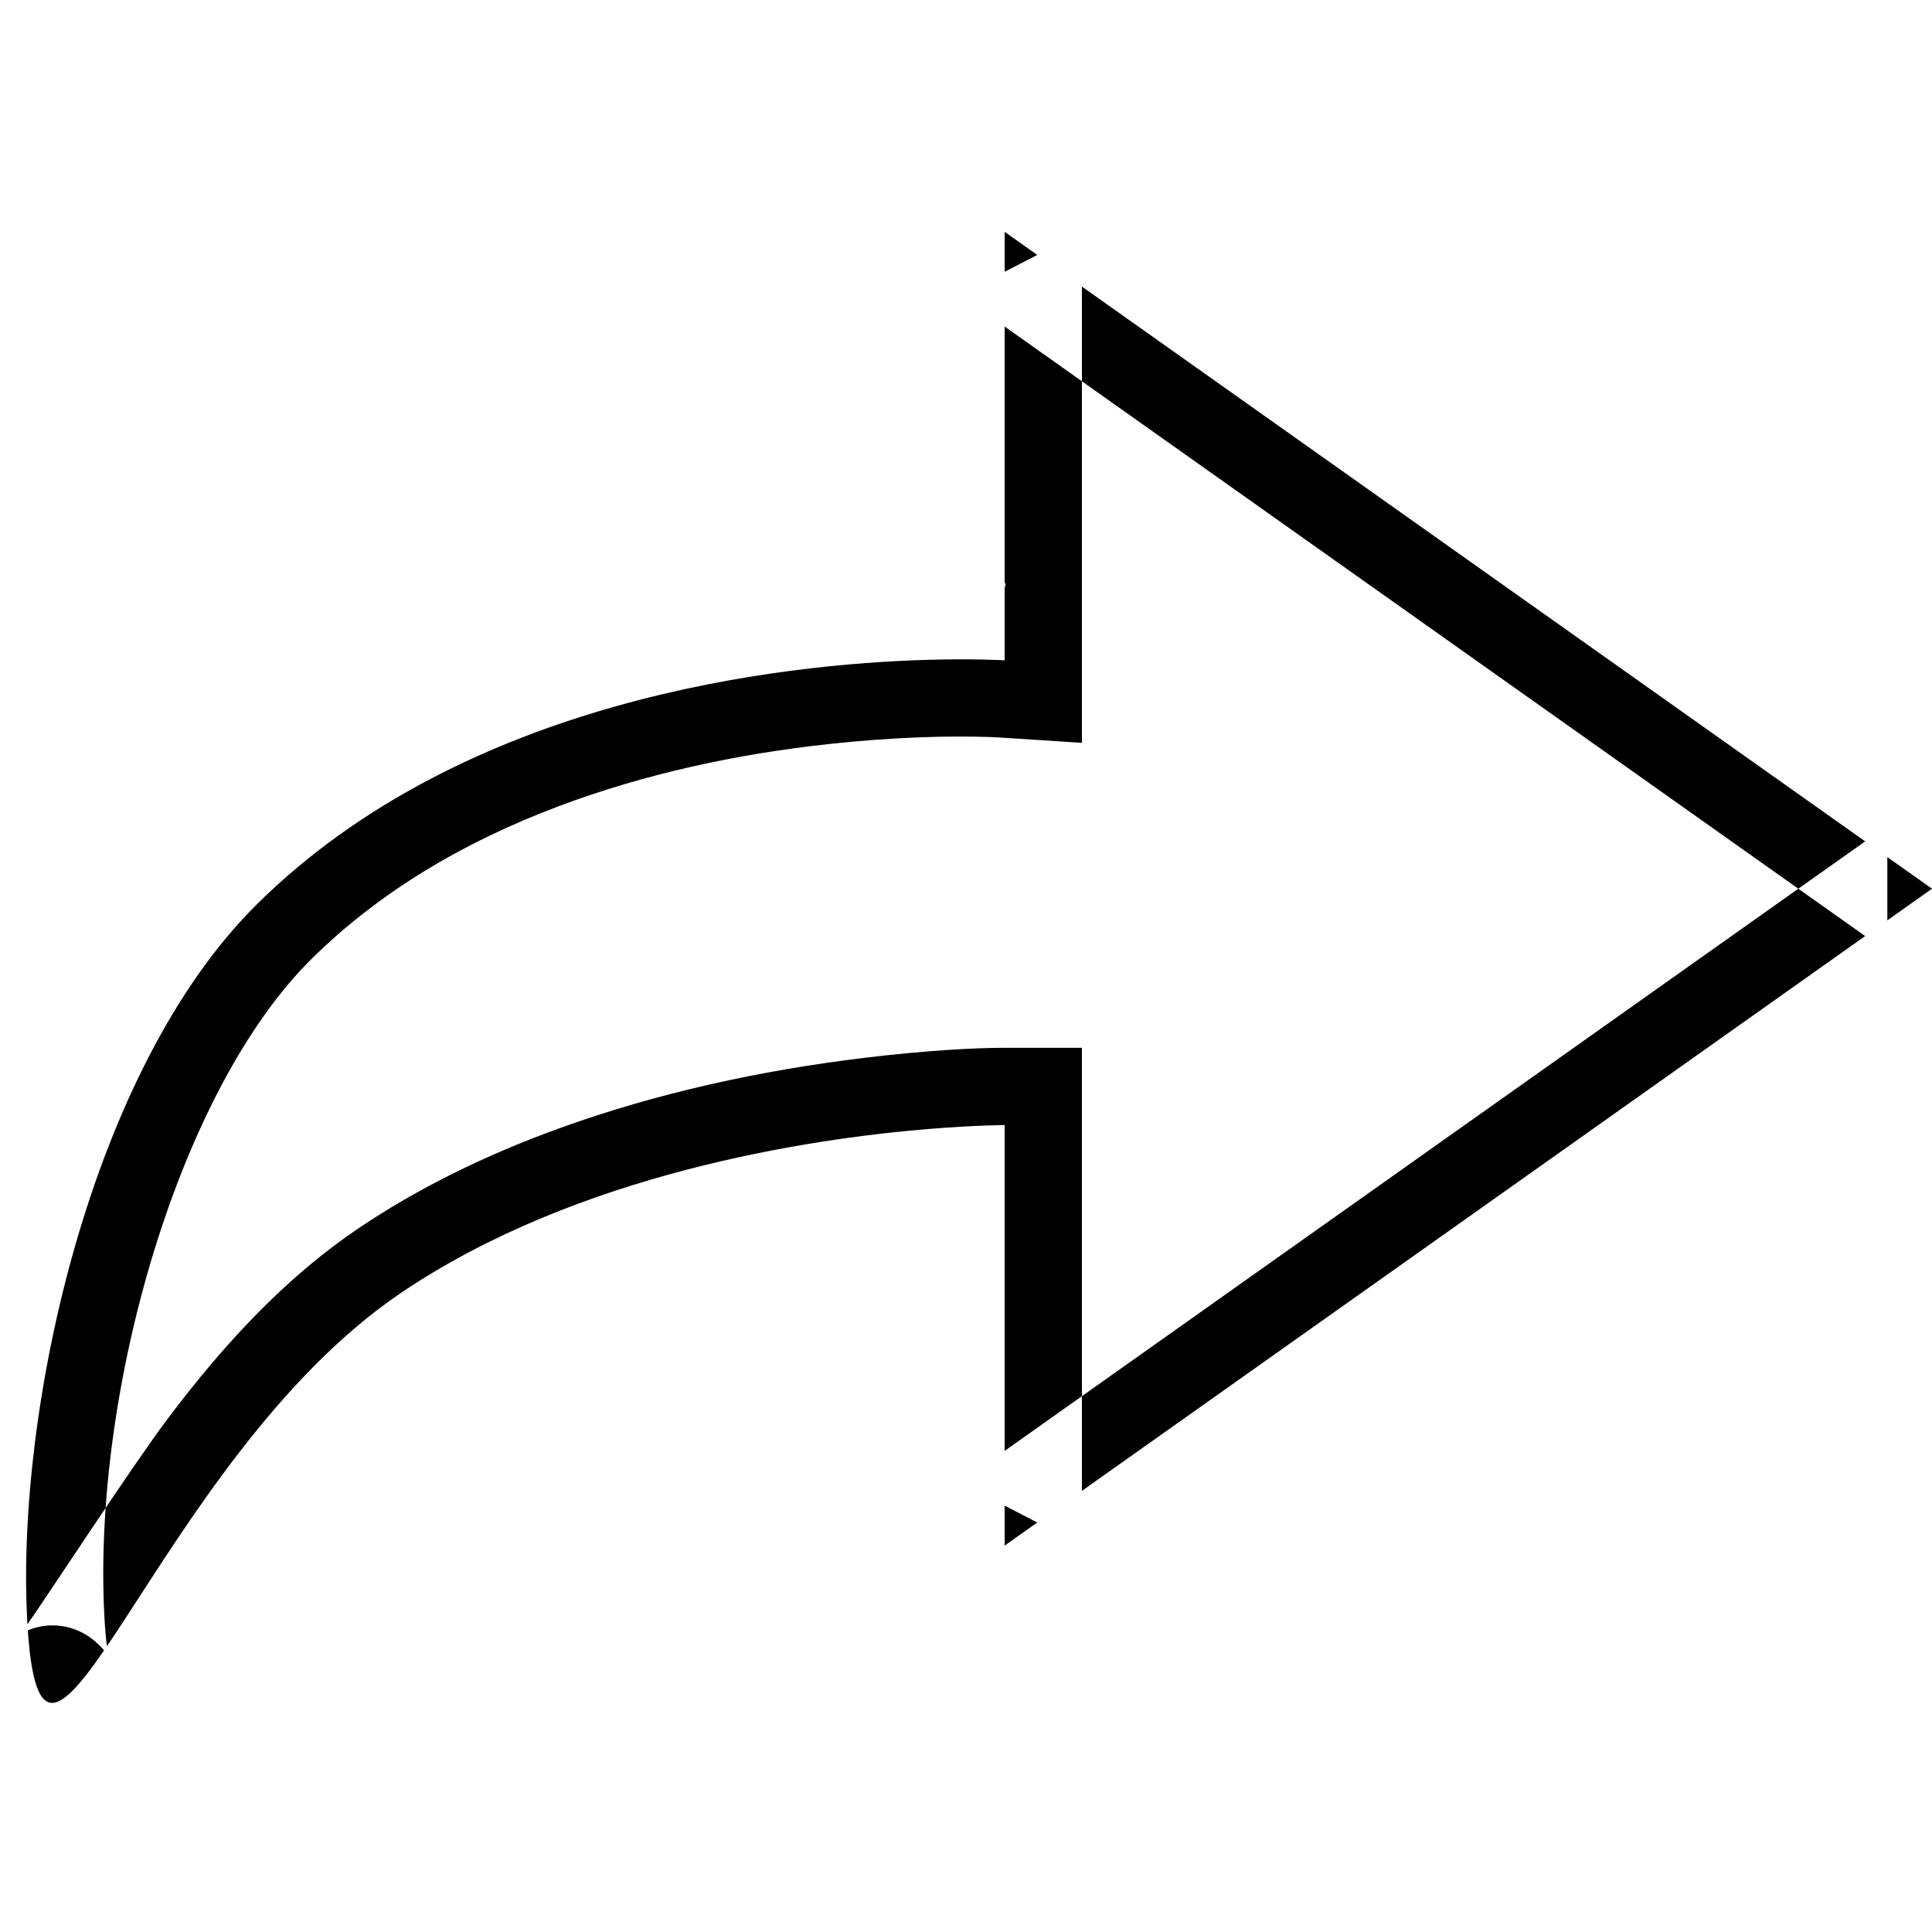
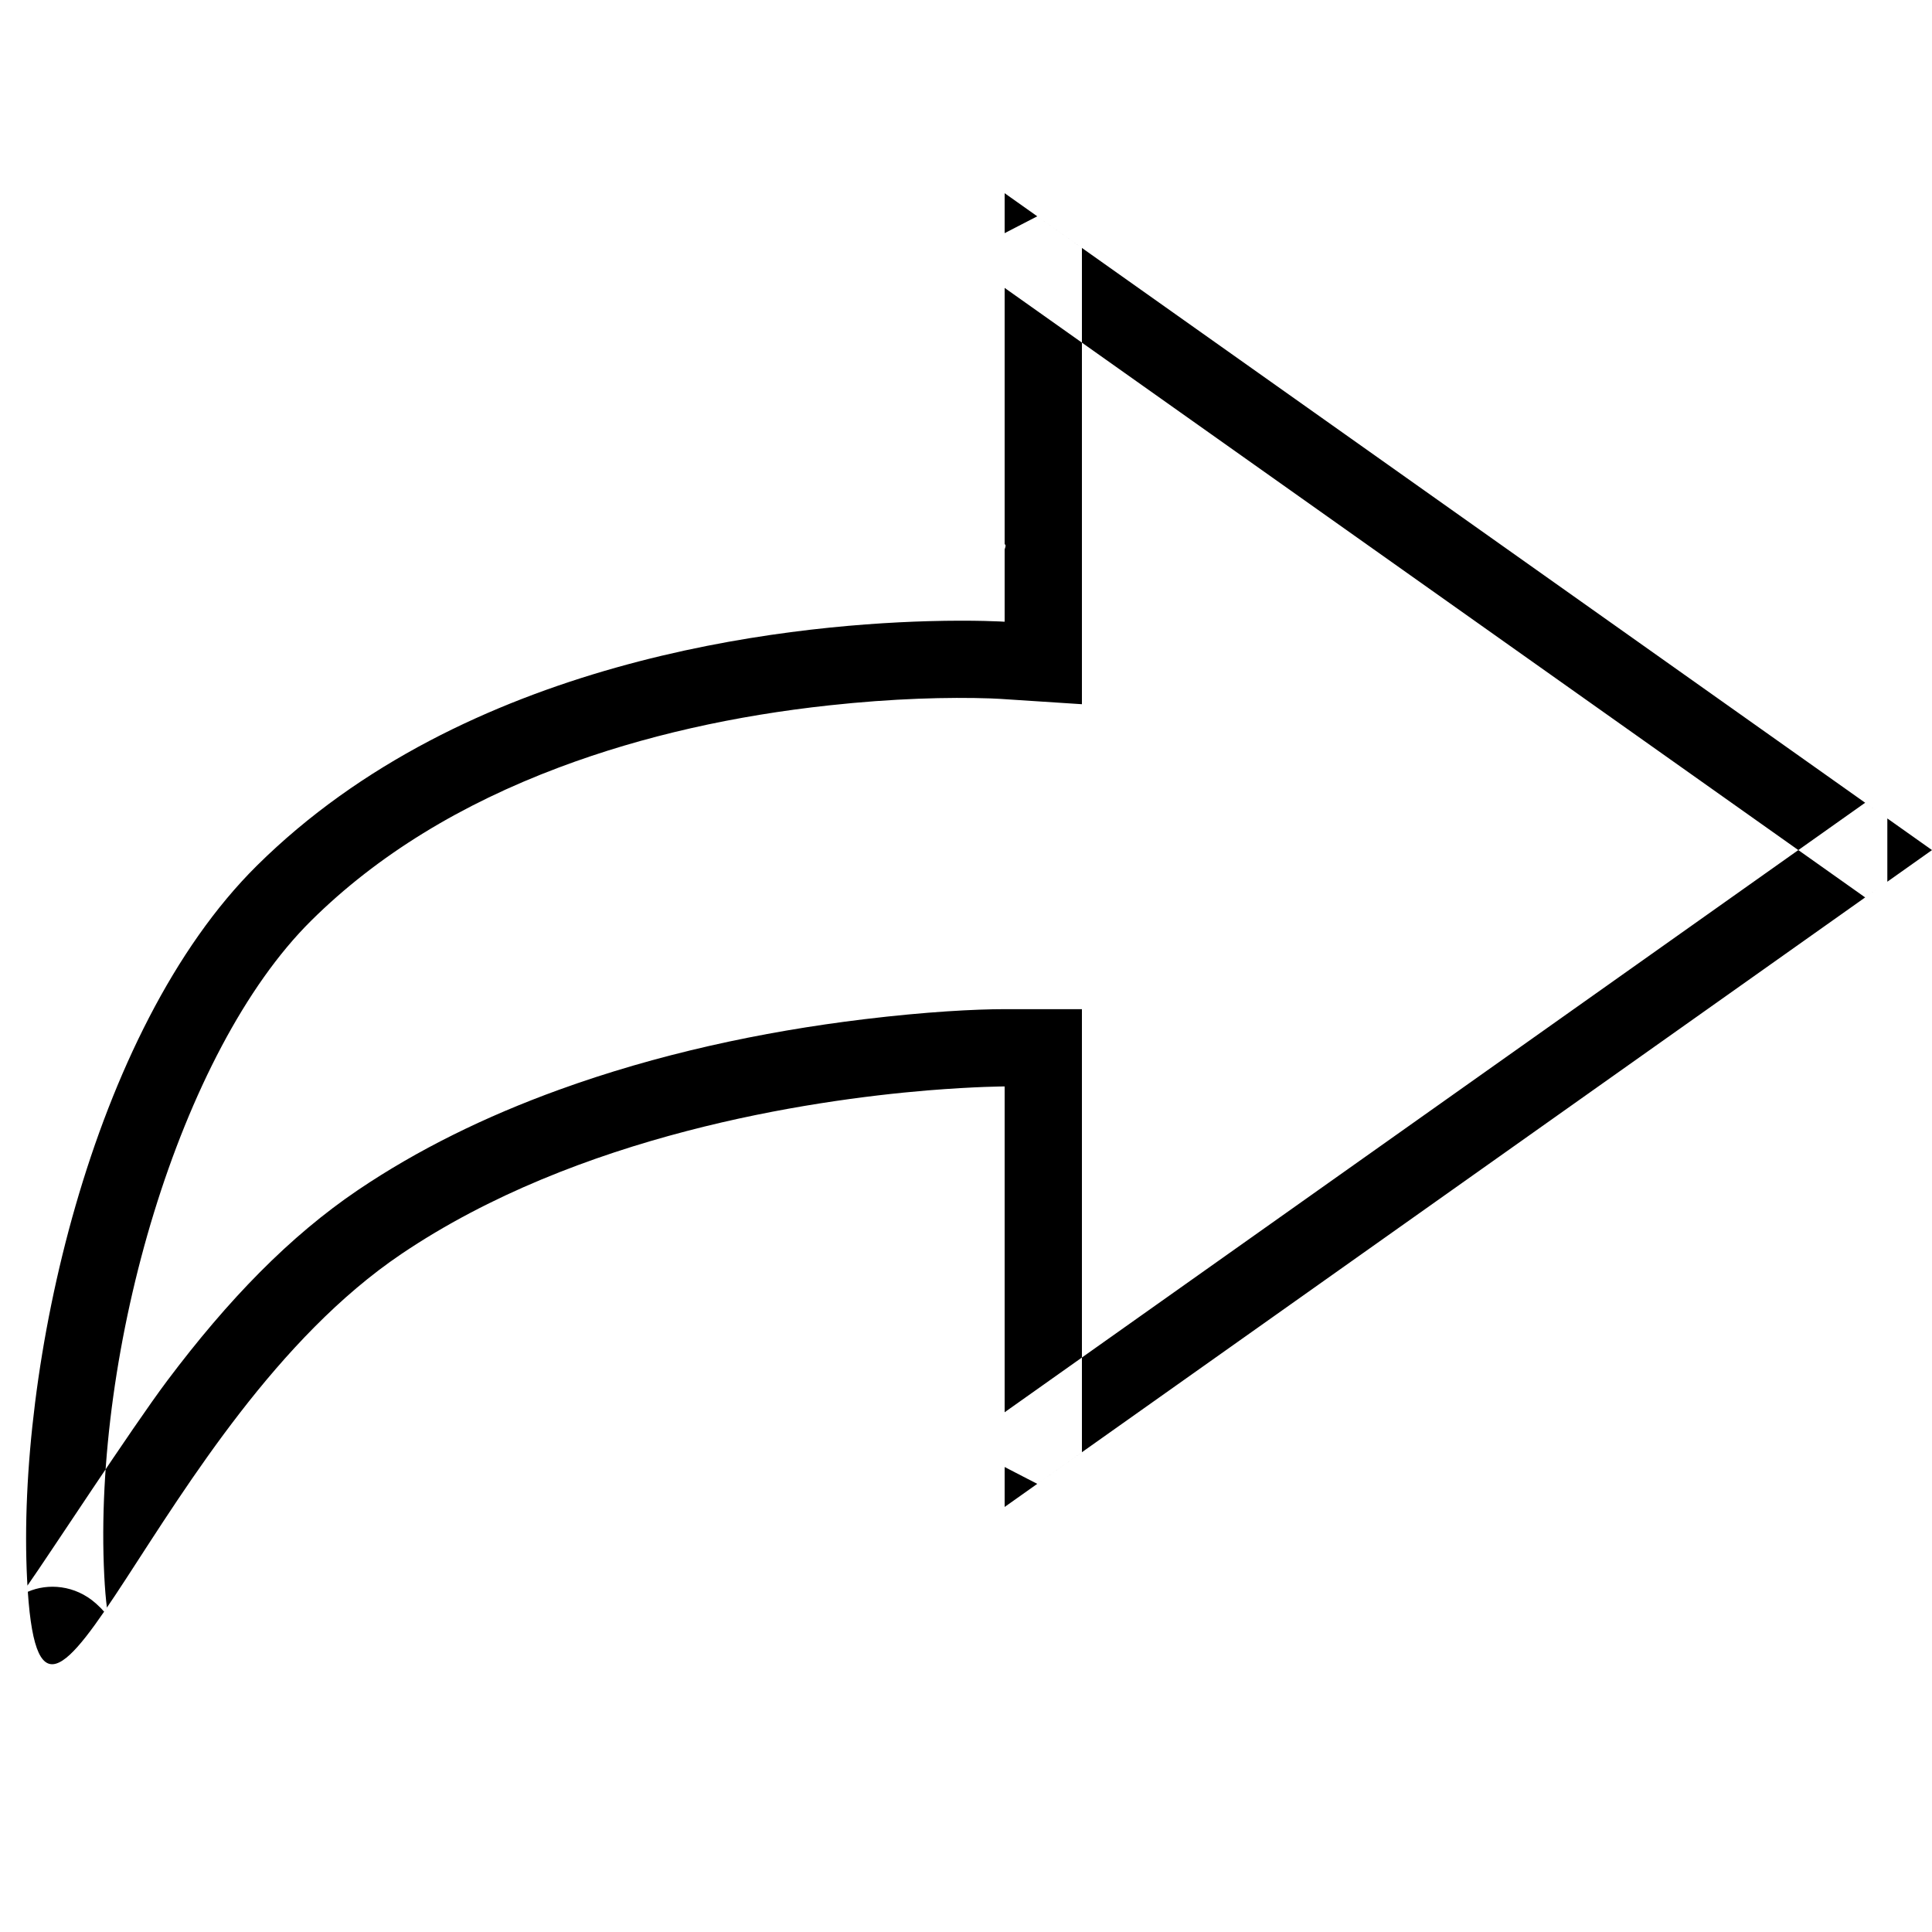
<svg xmlns="http://www.w3.org/2000/svg" width="50px" height="50px" viewBox="0 0 50 50" version="1.1">
  <defs />
  <g id="Page-1" stroke="none" stroke-width="1" fill="none" fill-rule="evenodd">
-     <g id="forward" transform="translate(25, 25.5) scale(-1, 1) translate(-25, -25.5) translate(0, 6)" fill="#000000">
+     <g id="forward" transform="translate(25, 24.5) scale(-1, 1) translate(-25, -24.5) translate(0, 5)" fill="#000000">
      <path d="M22,1.417 L23.156,0.598 L24,1.034 L24,2.451 L1.73,18.225 L1.156,17.819 L1.156,16.181 L1.73,15.775 L24,31.549 L24,32.966 L23.156,33.402 L22,32.583 L22,23.117 L22,21.117 L24,21.117 C24.754,21.117 26.021,21.182 27.633,21.377 C30.319,21.702 33.008,22.287 35.541,23.206 C37.444,23.896 39.186,24.752 40.73,25.794 C42.505,26.993 44.098,28.637 45.674,30.735 C46.594,31.961 48.732,35.243 49.29,36.036 C49.287,36.09 49.284,36.143 49.28,36.195 C48.765,35.97 48.06,36.015 47.518,36.497 C47.422,36.583 47.354,36.653 47.305,36.71 C47.281,36.675 47.257,36.641 47.233,36.605 C47.261,36.39 47.285,36.112 47.302,35.773 C47.594,29.944 45.364,22.213 41.947,18.827 C40.225,17.12 38.058,15.811 35.536,14.863 C33.331,14.034 30.954,13.515 28.534,13.254 C26.893,13.076 25.458,13.037 24.362,13.075 C24.24,13.08 24.161,13.083 24.13,13.086 L22,13.225 L22,11.09 L22,1.417 Z M24,23.117 L24,34 L0,17 L24,0 L24,9.087 C23.946,9.089 24,9.216 24,9.216 L24,11.09 C24,11.09 24.749,11.041 25.985,11.076 C29.755,11.184 37.965,12.065 43.355,17.406 C47.661,21.674 49.572,30.436 49.299,35.873 C48.955,42.714 46.035,31.788 39.611,27.452 C35.037,24.365 29.062,23.476 26,23.22 C24.723,23.117 24,23.117 24,23.117 Z" id="Triangle-4" />
    </g>
  </g>
</svg>
